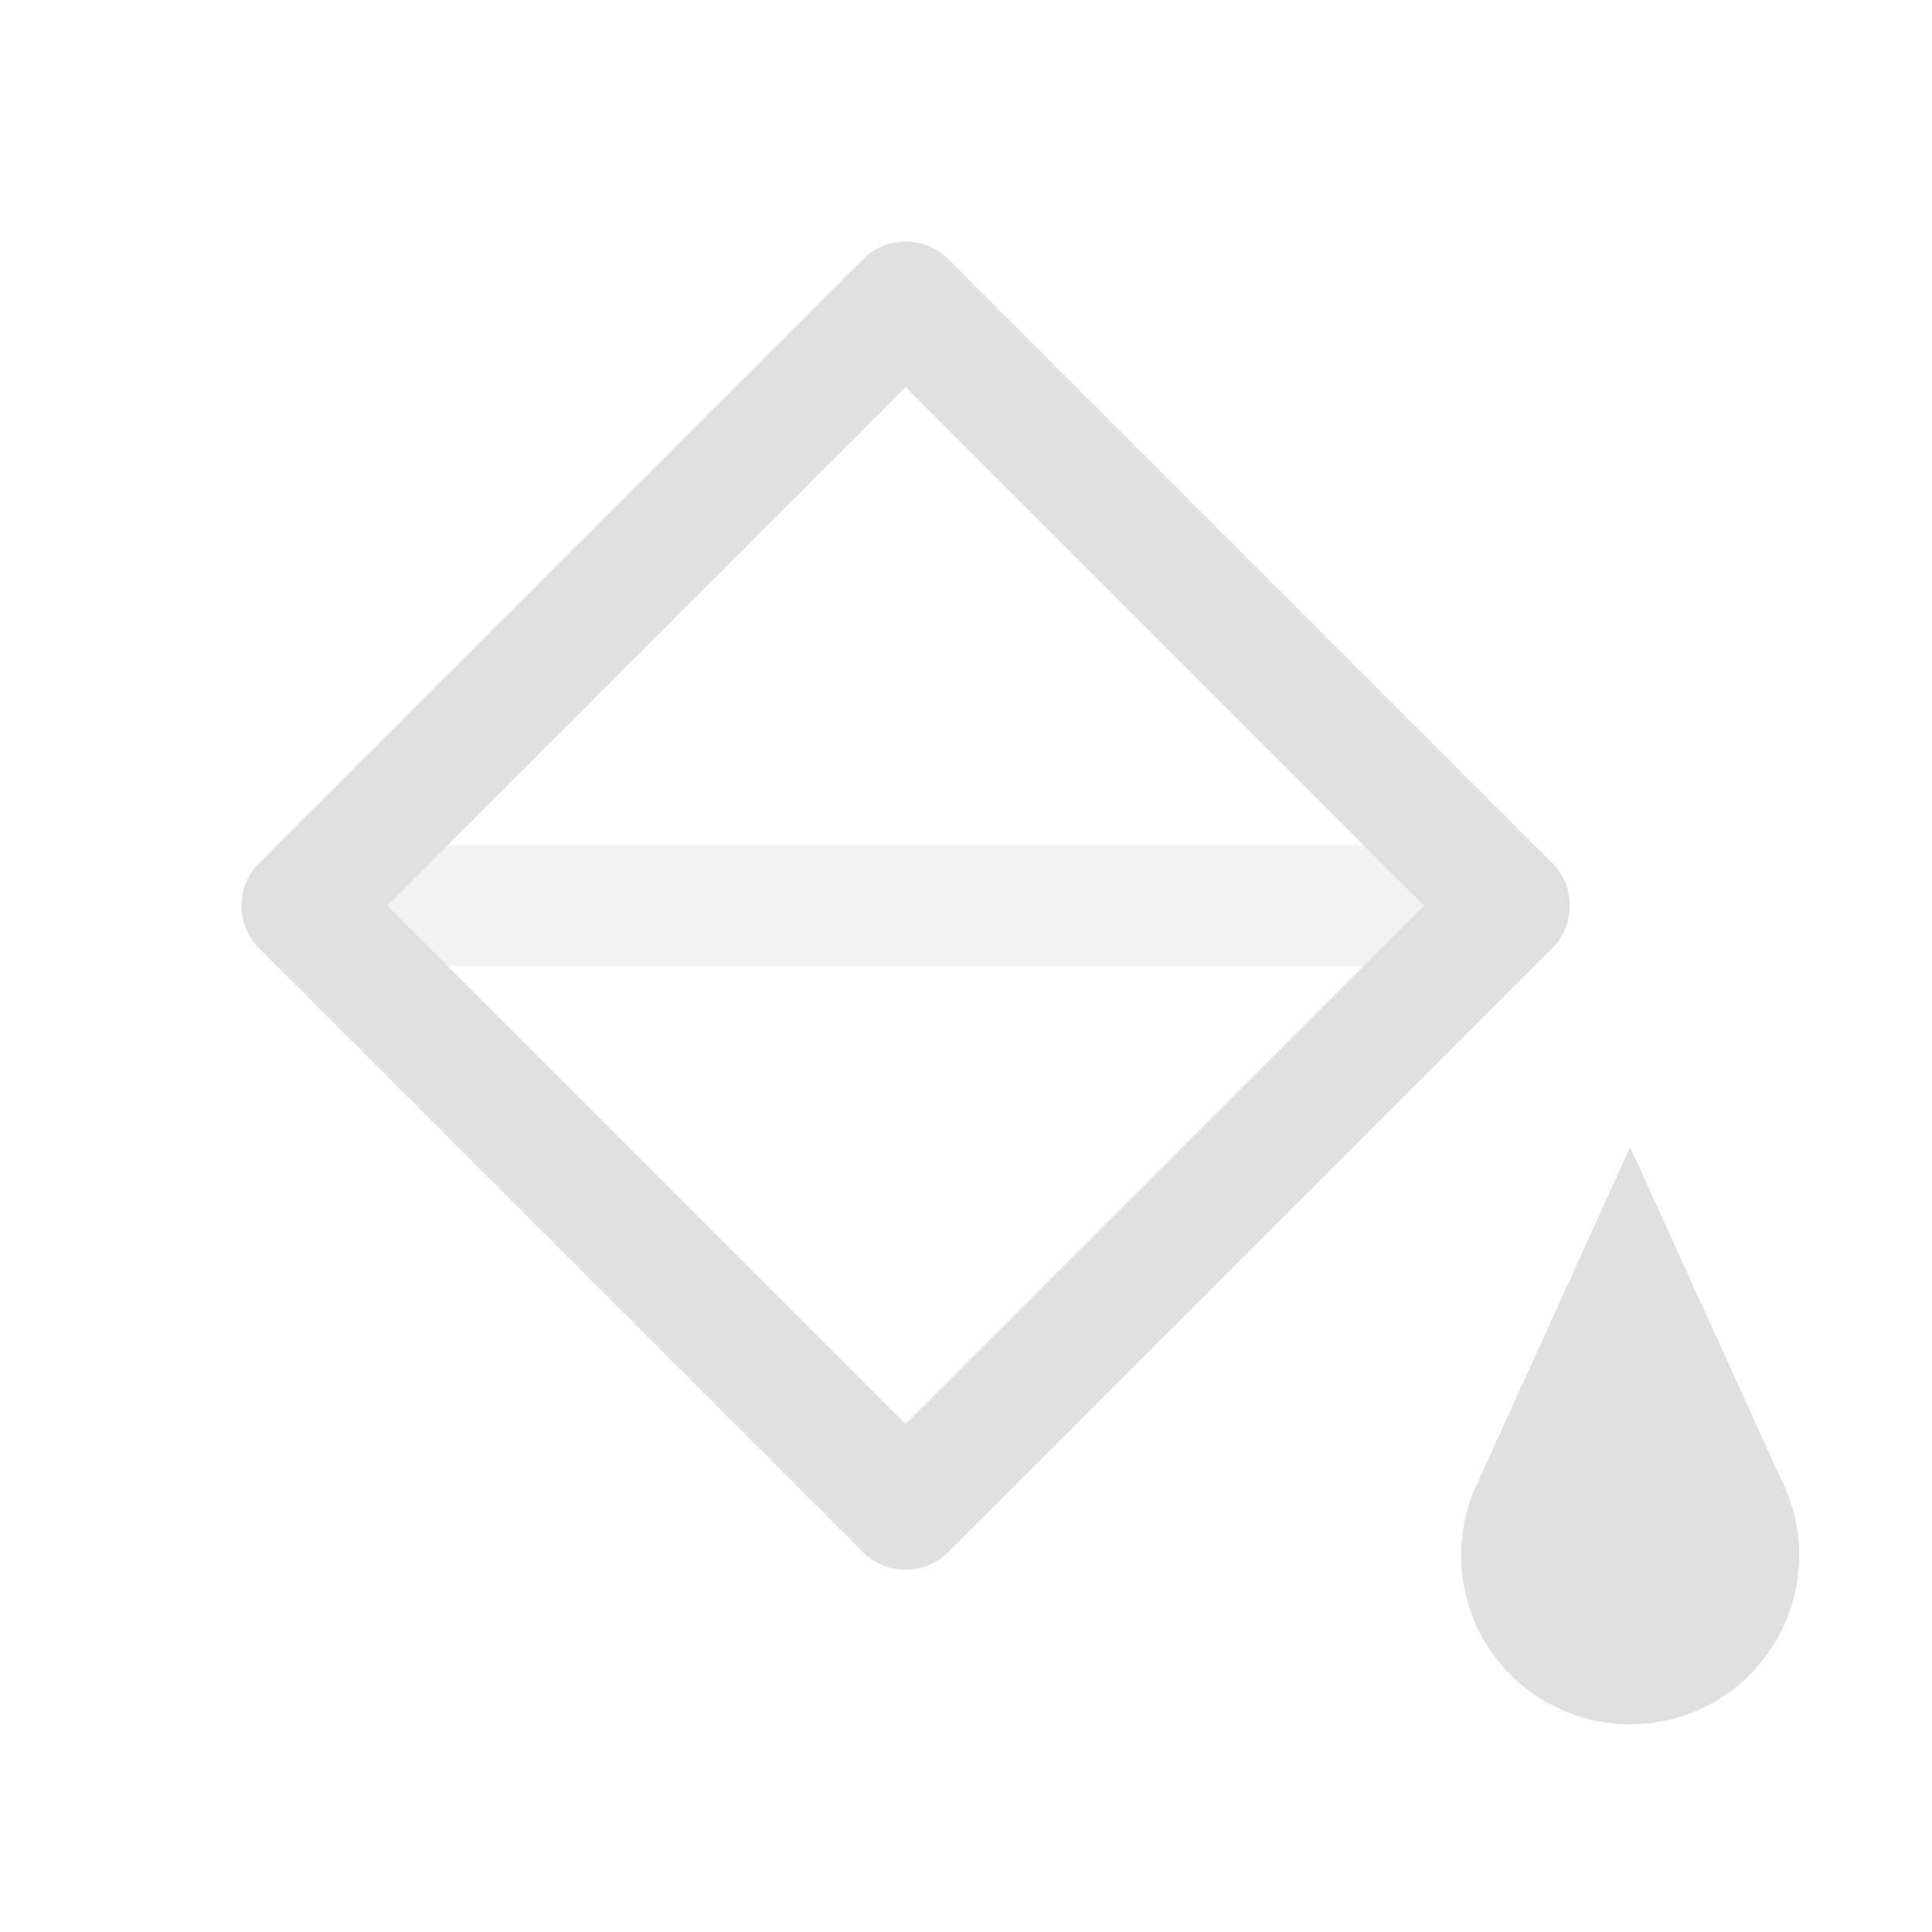
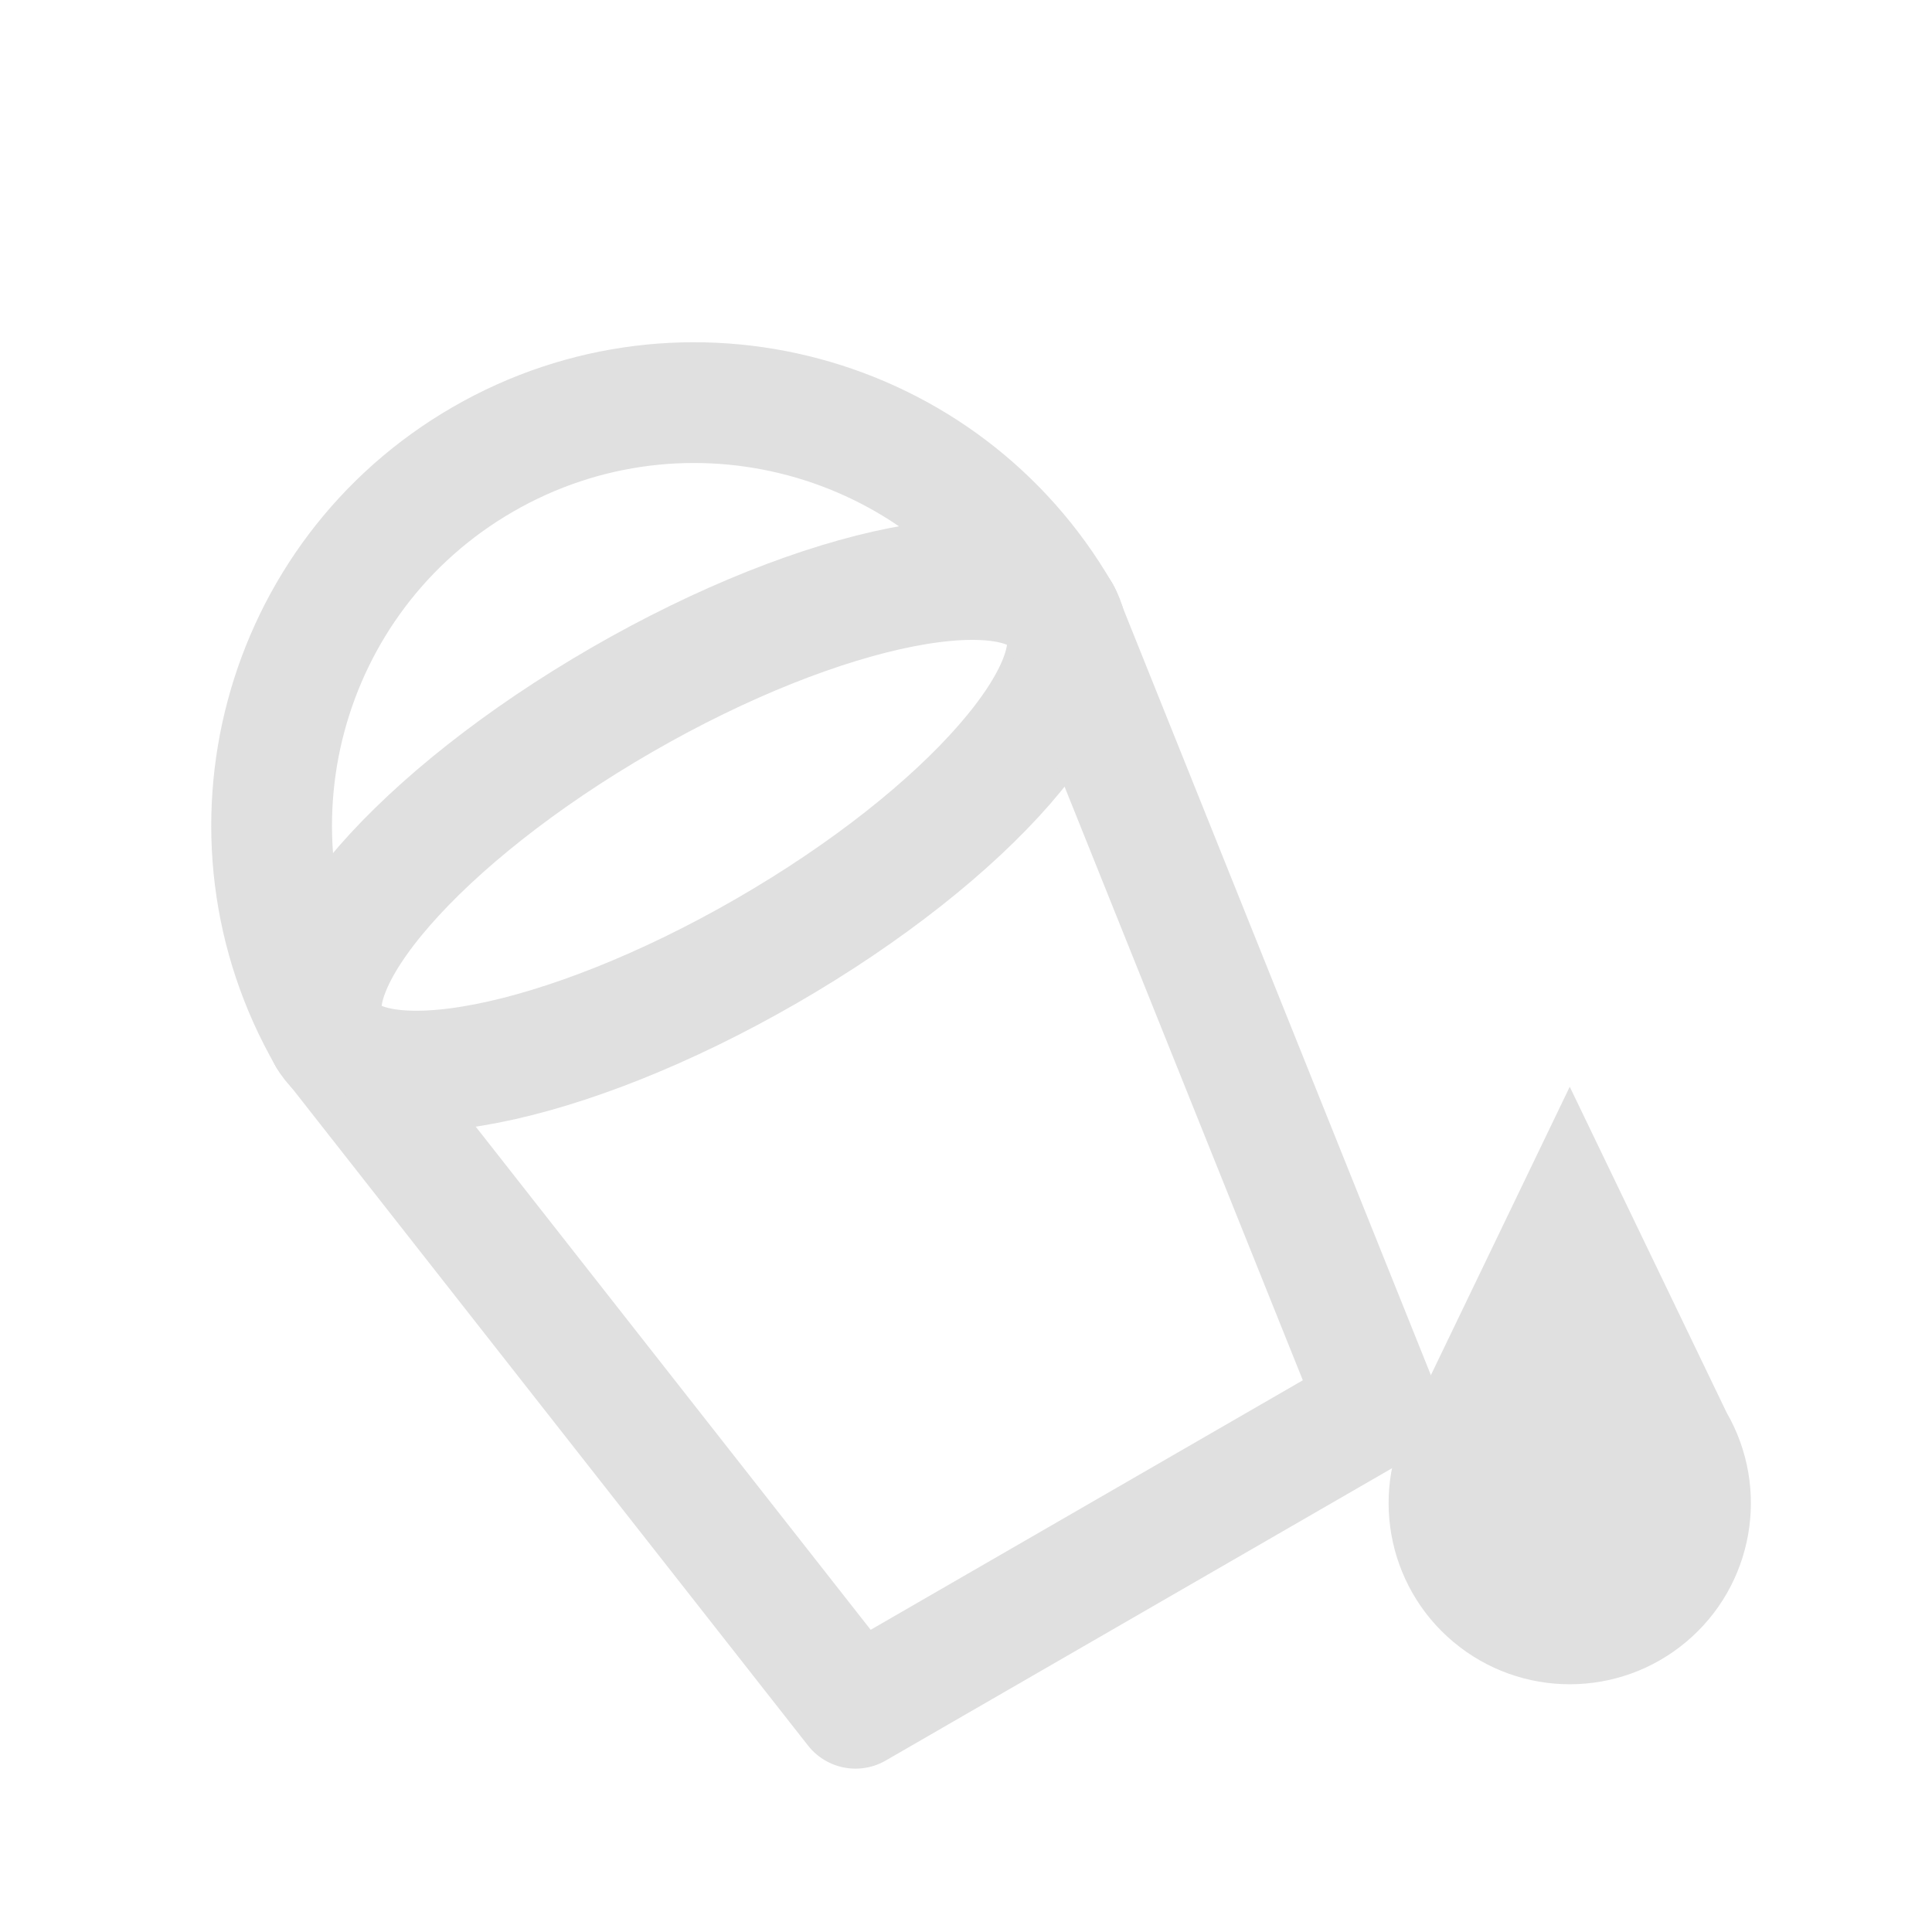
<svg xmlns="http://www.w3.org/2000/svg" width="16" height="16" viewBox="0 0 16 16">
-   <path fill="none" stroke="#e0e0e0" stroke-width="1" stroke-linecap="round" stroke-linejoin="round" d="M2.5 7.5L7.5 2.5L12.5 7.5L7.5 12.5Z" />
-   <path fill="none" stroke="#e0e0e0" stroke-opacity=".4" stroke-width="1" stroke-linecap="round" stroke-linejoin="round" d="M2.5 7.5L12.5 7.5" />
-   <path fill="#e0e0e0" d="M13.5 9.5L14.75 12.25A1.4 1.4 0 1 1 12.25 12.25Z" />
+   <g transform="rotate(-30 7 9)">
+     <path fill="none" stroke="#e0e0e0" stroke-width="1" stroke-linecap="round" stroke-linejoin="round" d="M3.5 6.5A3.5 1.2 0 1 0 10.5 6.5A3.5 1.2 0 1 0 3.5 6.5Z" />
+     <path fill="none" stroke="#e0e0e0" stroke-width="1" stroke-linecap="round" stroke-linejoin="round" d="M3.5 6.5L4.5 13.5L9.5 13.5L10.5 6.5" />
+     <path fill="none" stroke="#e0e0e0" stroke-width="1" stroke-linecap="round" stroke-linejoin="round" d="M3.5 6.5A3.5 3.5 0 0 1 10.5 6.5" />
+   </g>
+   <path fill="#e0e0e0" d="M13 9L14.3 11.7A1.5 1.5 0 1 1 11.7 11.7Z" />
</svg>
